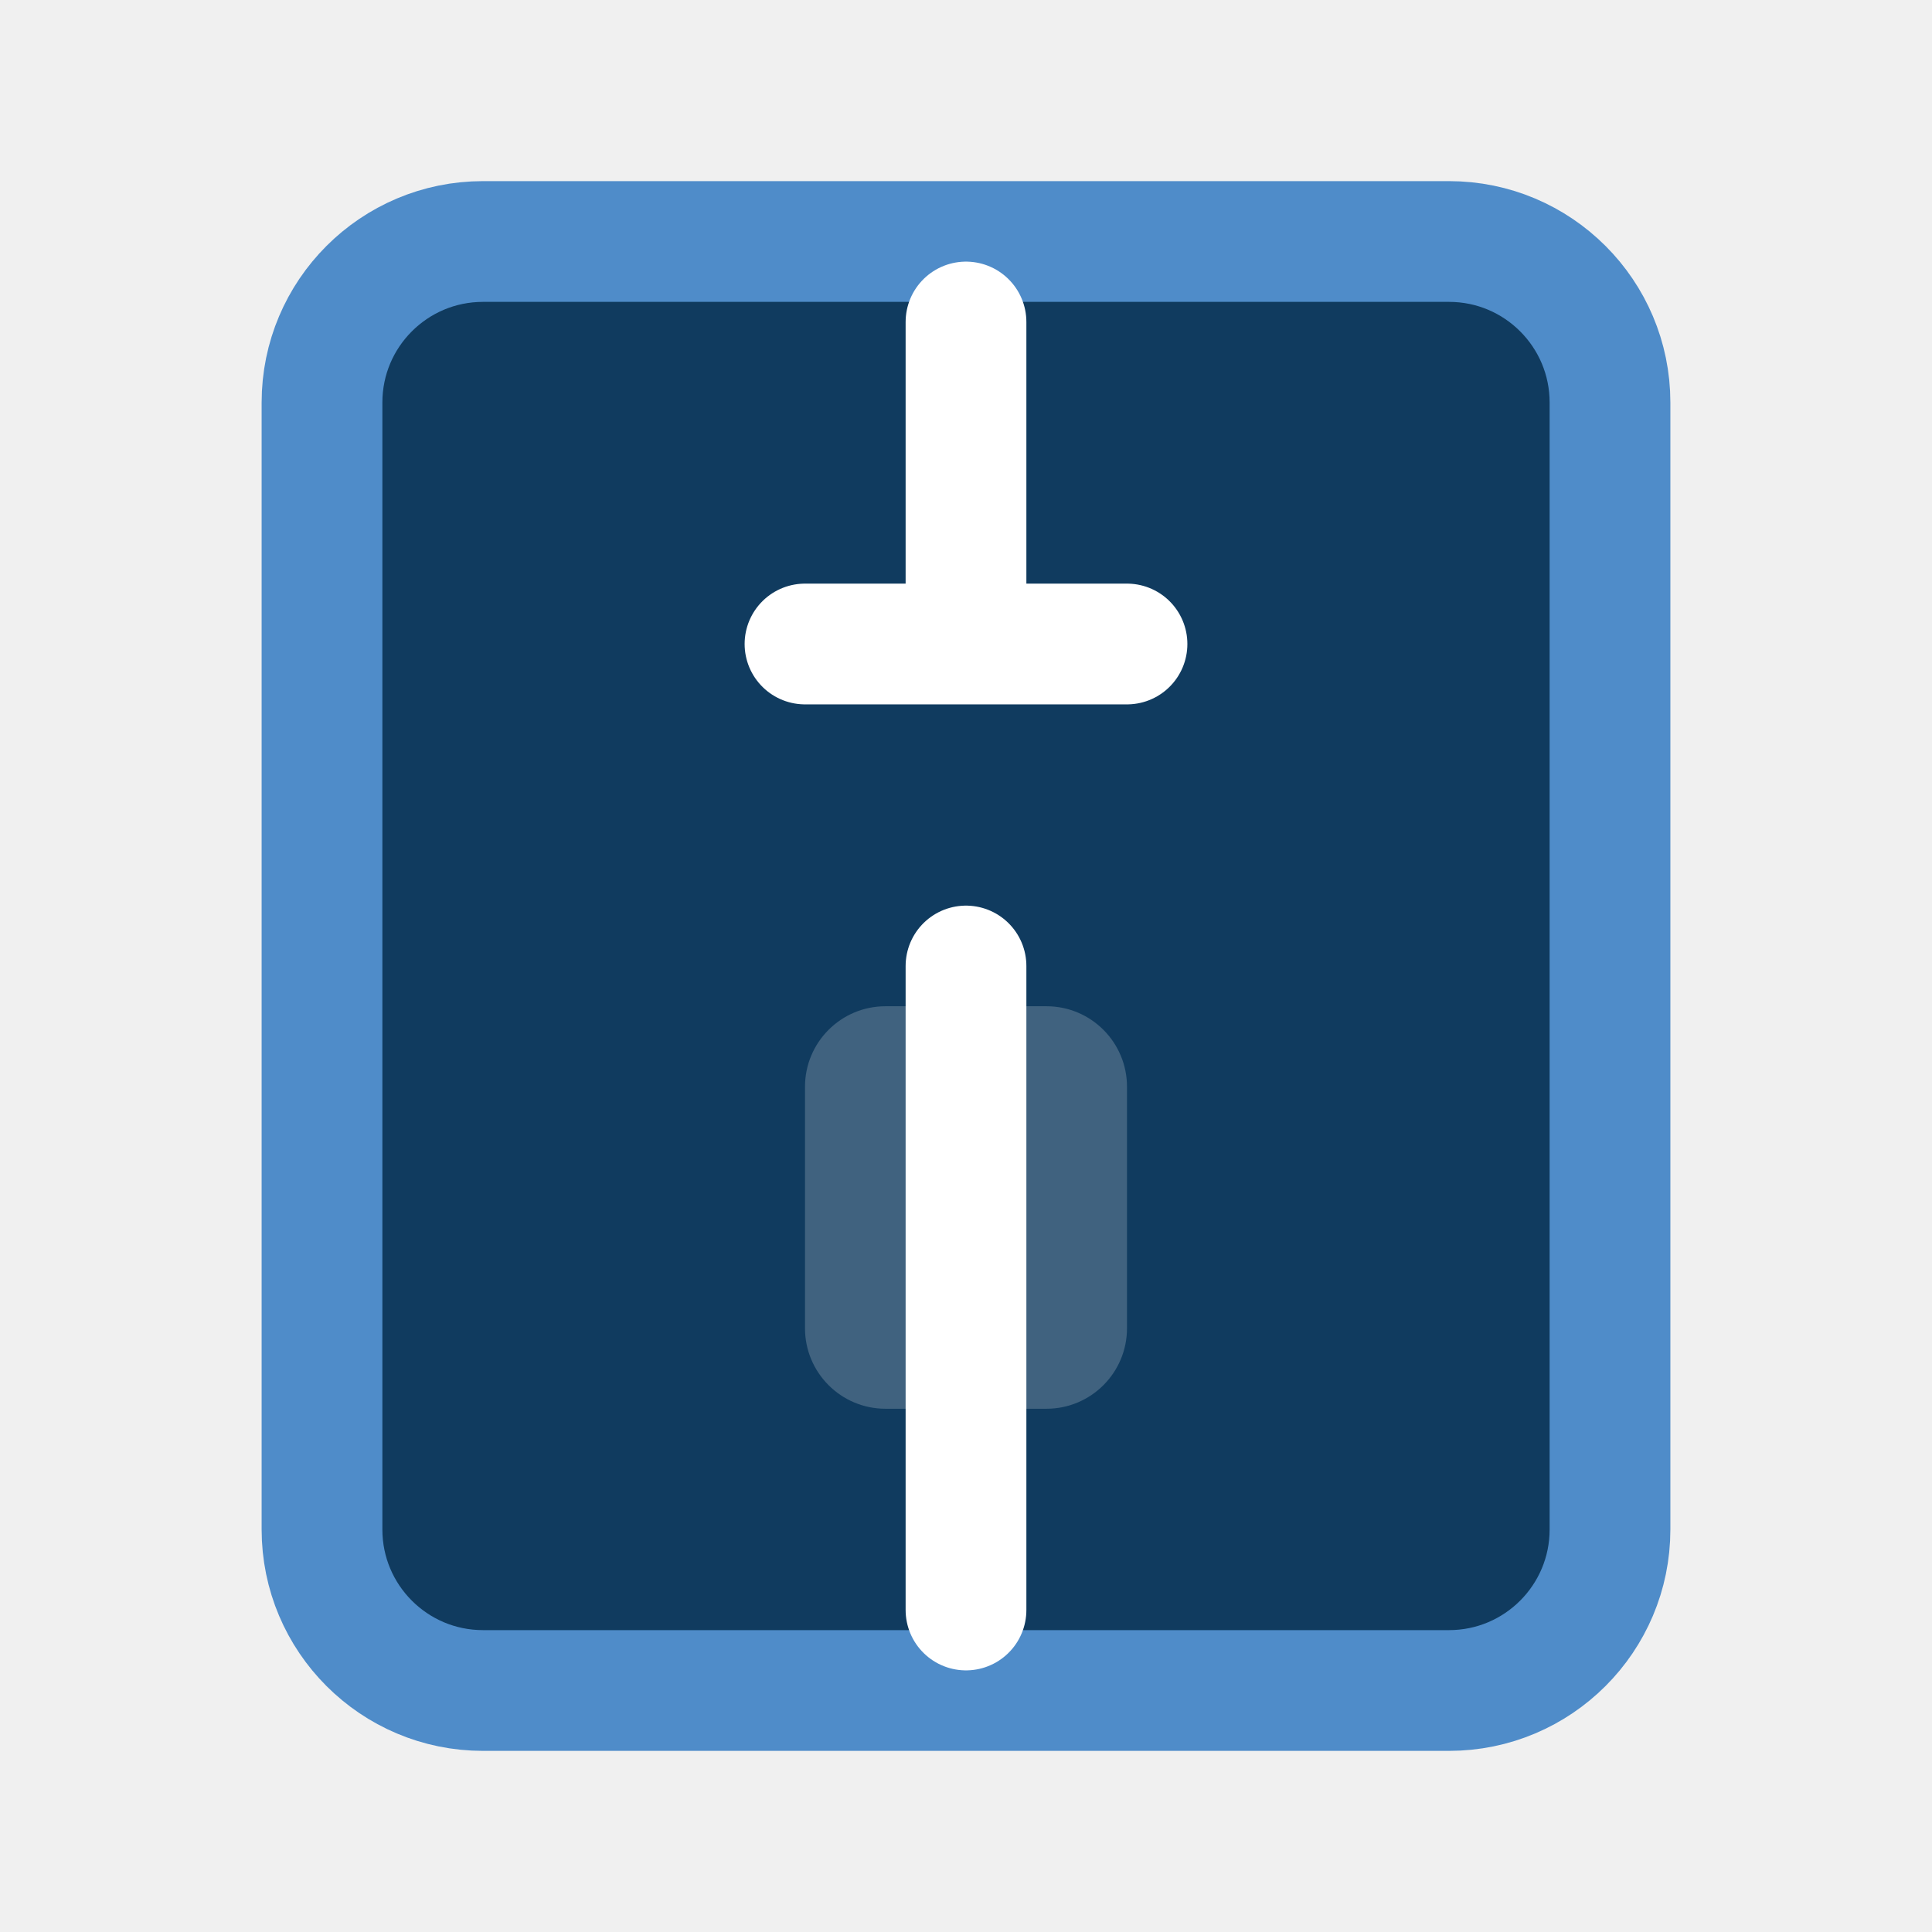
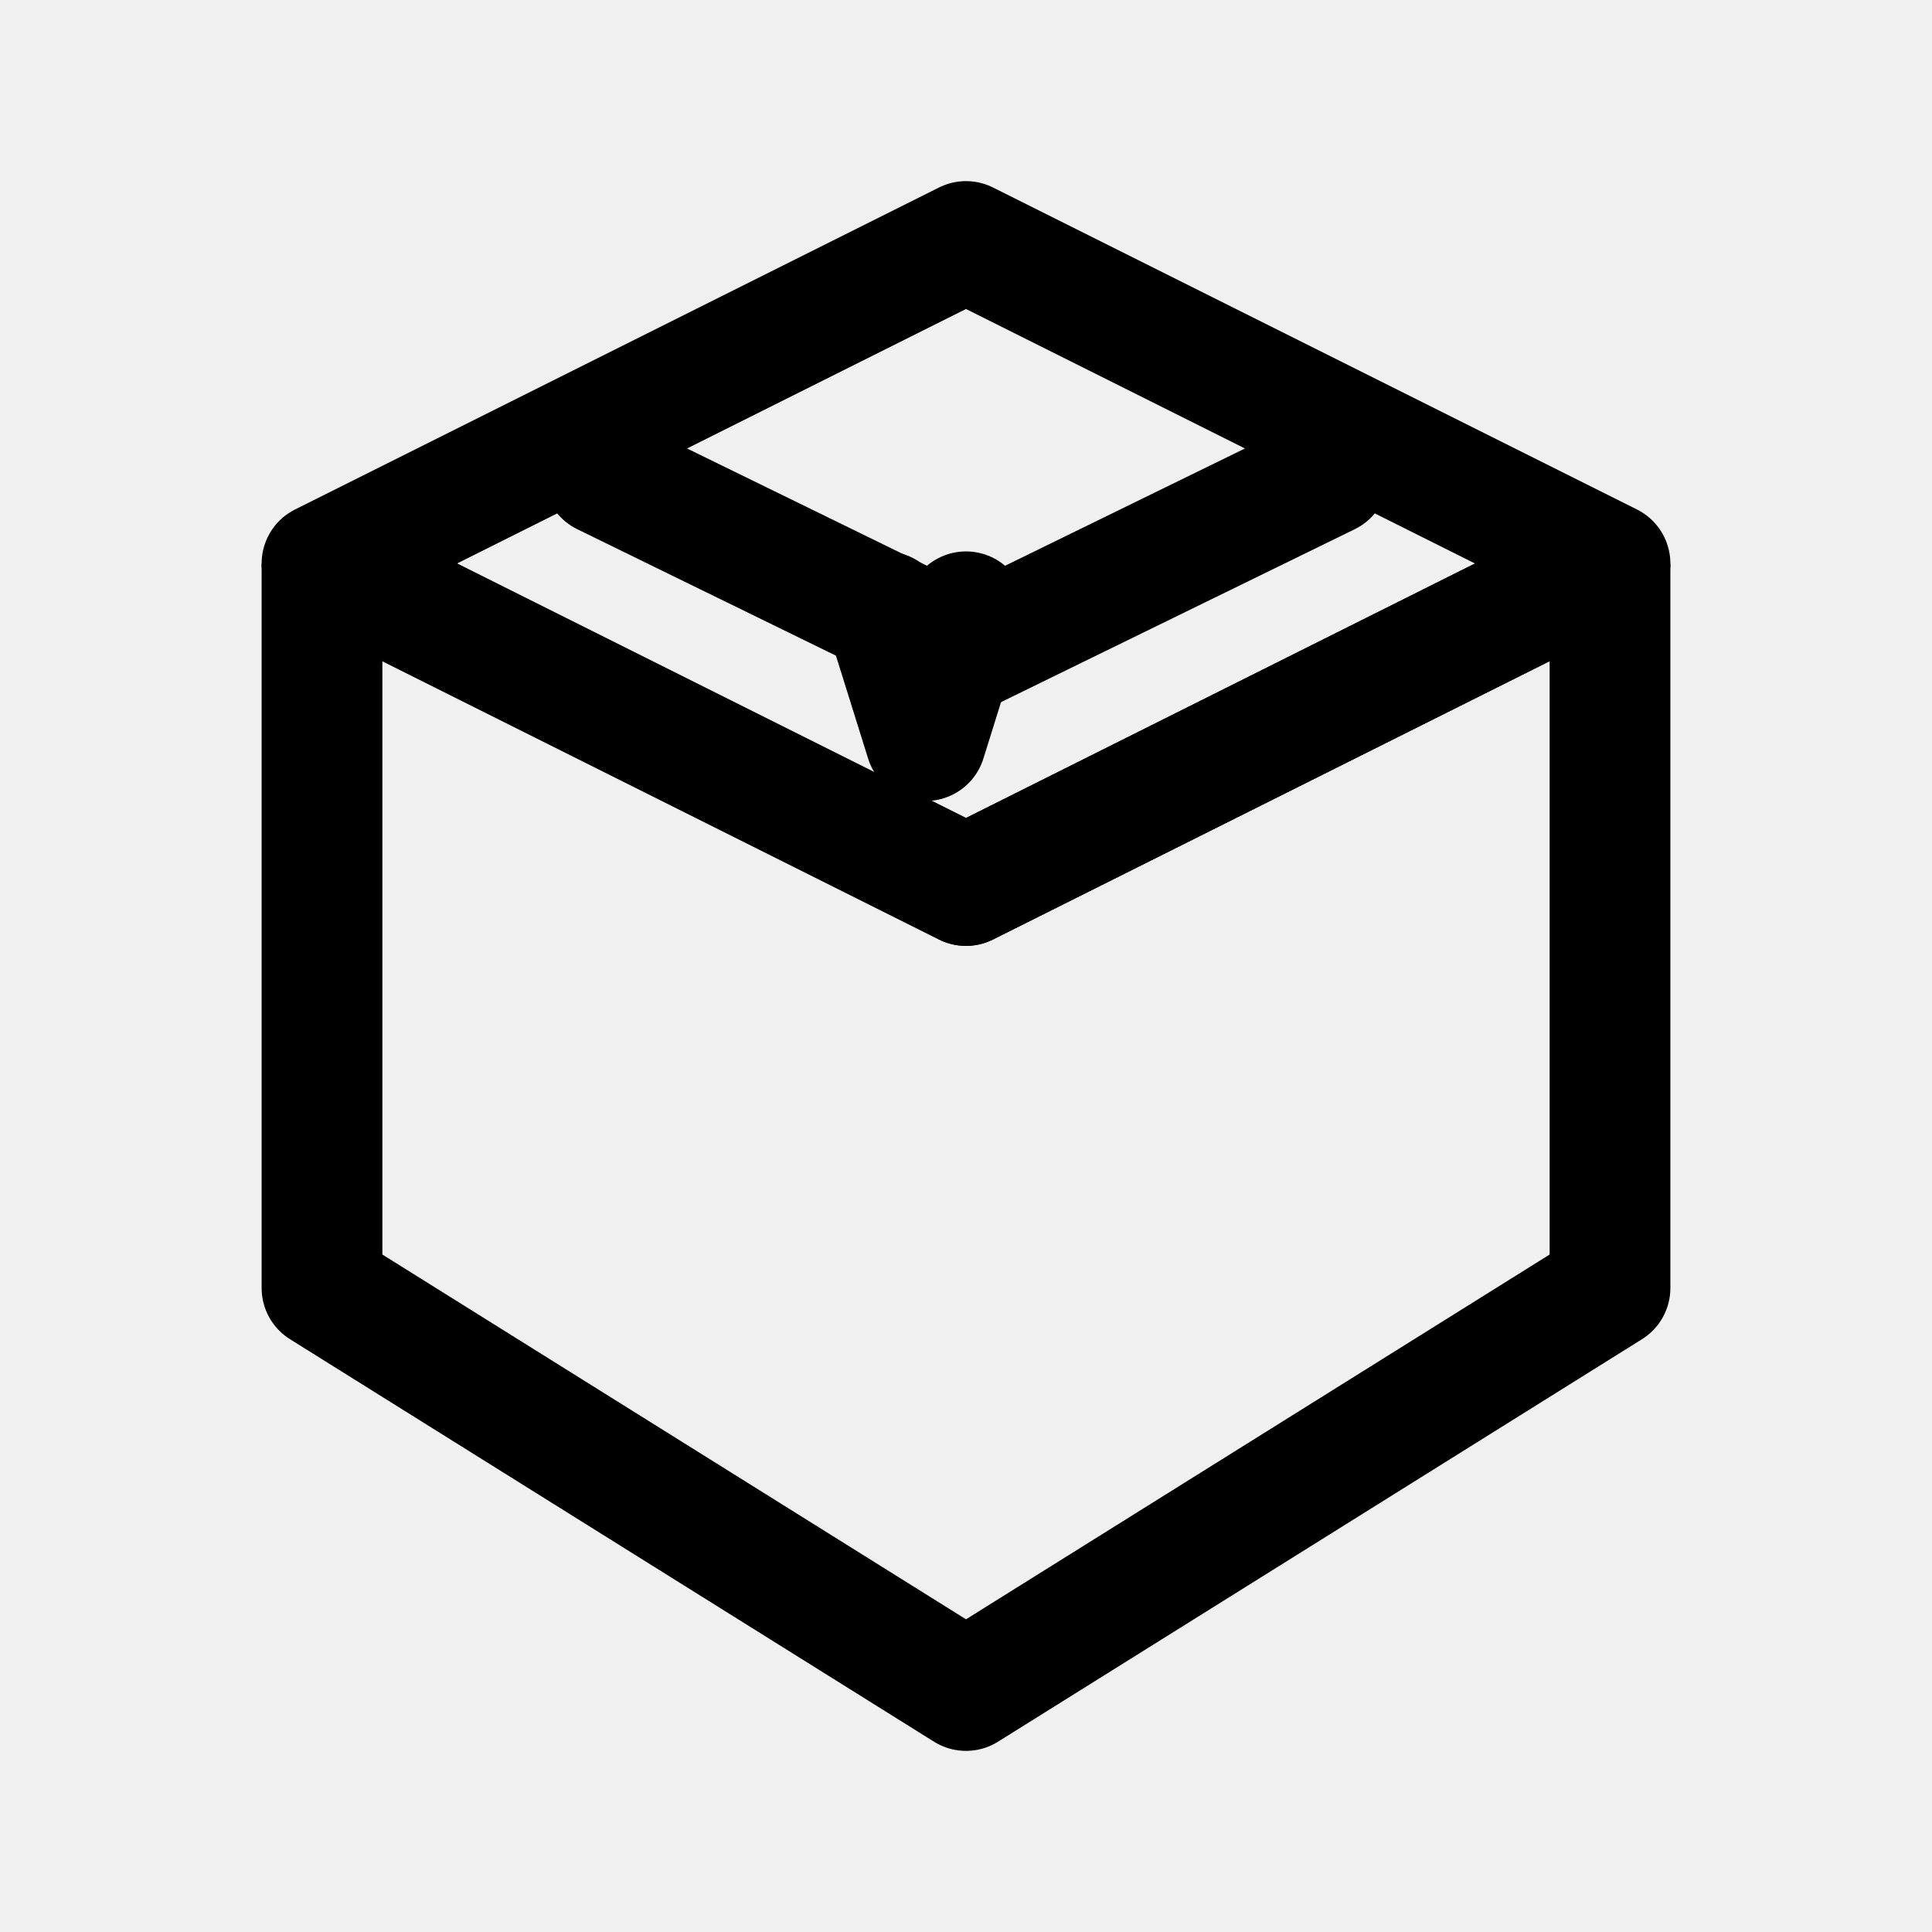
<svg xmlns="http://www.w3.org/2000/svg" viewBox="0 0 24 24" fill="none">
-   <rect x="4" y="3" width="16" height="18" rx="2" ry="2" stroke="#4F8CC9" stroke-width="1.5" fill="#103B5F" />
-   <path d="M12 4v4m0 0h2m-2 0h-2m2 4v8" stroke="#FFFFFF" stroke-width="1.5" stroke-linecap="round" stroke-linejoin="round" />
-   <rect x="10" y="12.5" width="4" height="5" rx="1" fill="#FFFFFF" opacity="0.2" />
+   <path d="M4 7l8 4 8-4" stroke="currentColor" stroke-width="1.5" stroke-linejoin="round" />
+   <path d="M4 7l8-4 8 4-8 4-8-4z" stroke="currentColor" stroke-width="1.5" stroke-linejoin="round" fill="none" />
+   <path d="M4 7v9l8 5 8-5V7" stroke="currentColor" stroke-width="1.5" stroke-linejoin="round" fill="none" />
+   <path d="M7.5 5.9L12 8.1l4.5-2.2" stroke="currentColor" stroke-width="1.5" stroke-linecap="round" />
+   <path d="M11 7.6l.5 1.6.5-1.6" stroke="currentColor" stroke-width="1.5" stroke-linecap="round" stroke-linejoin="round" />
</svg>
